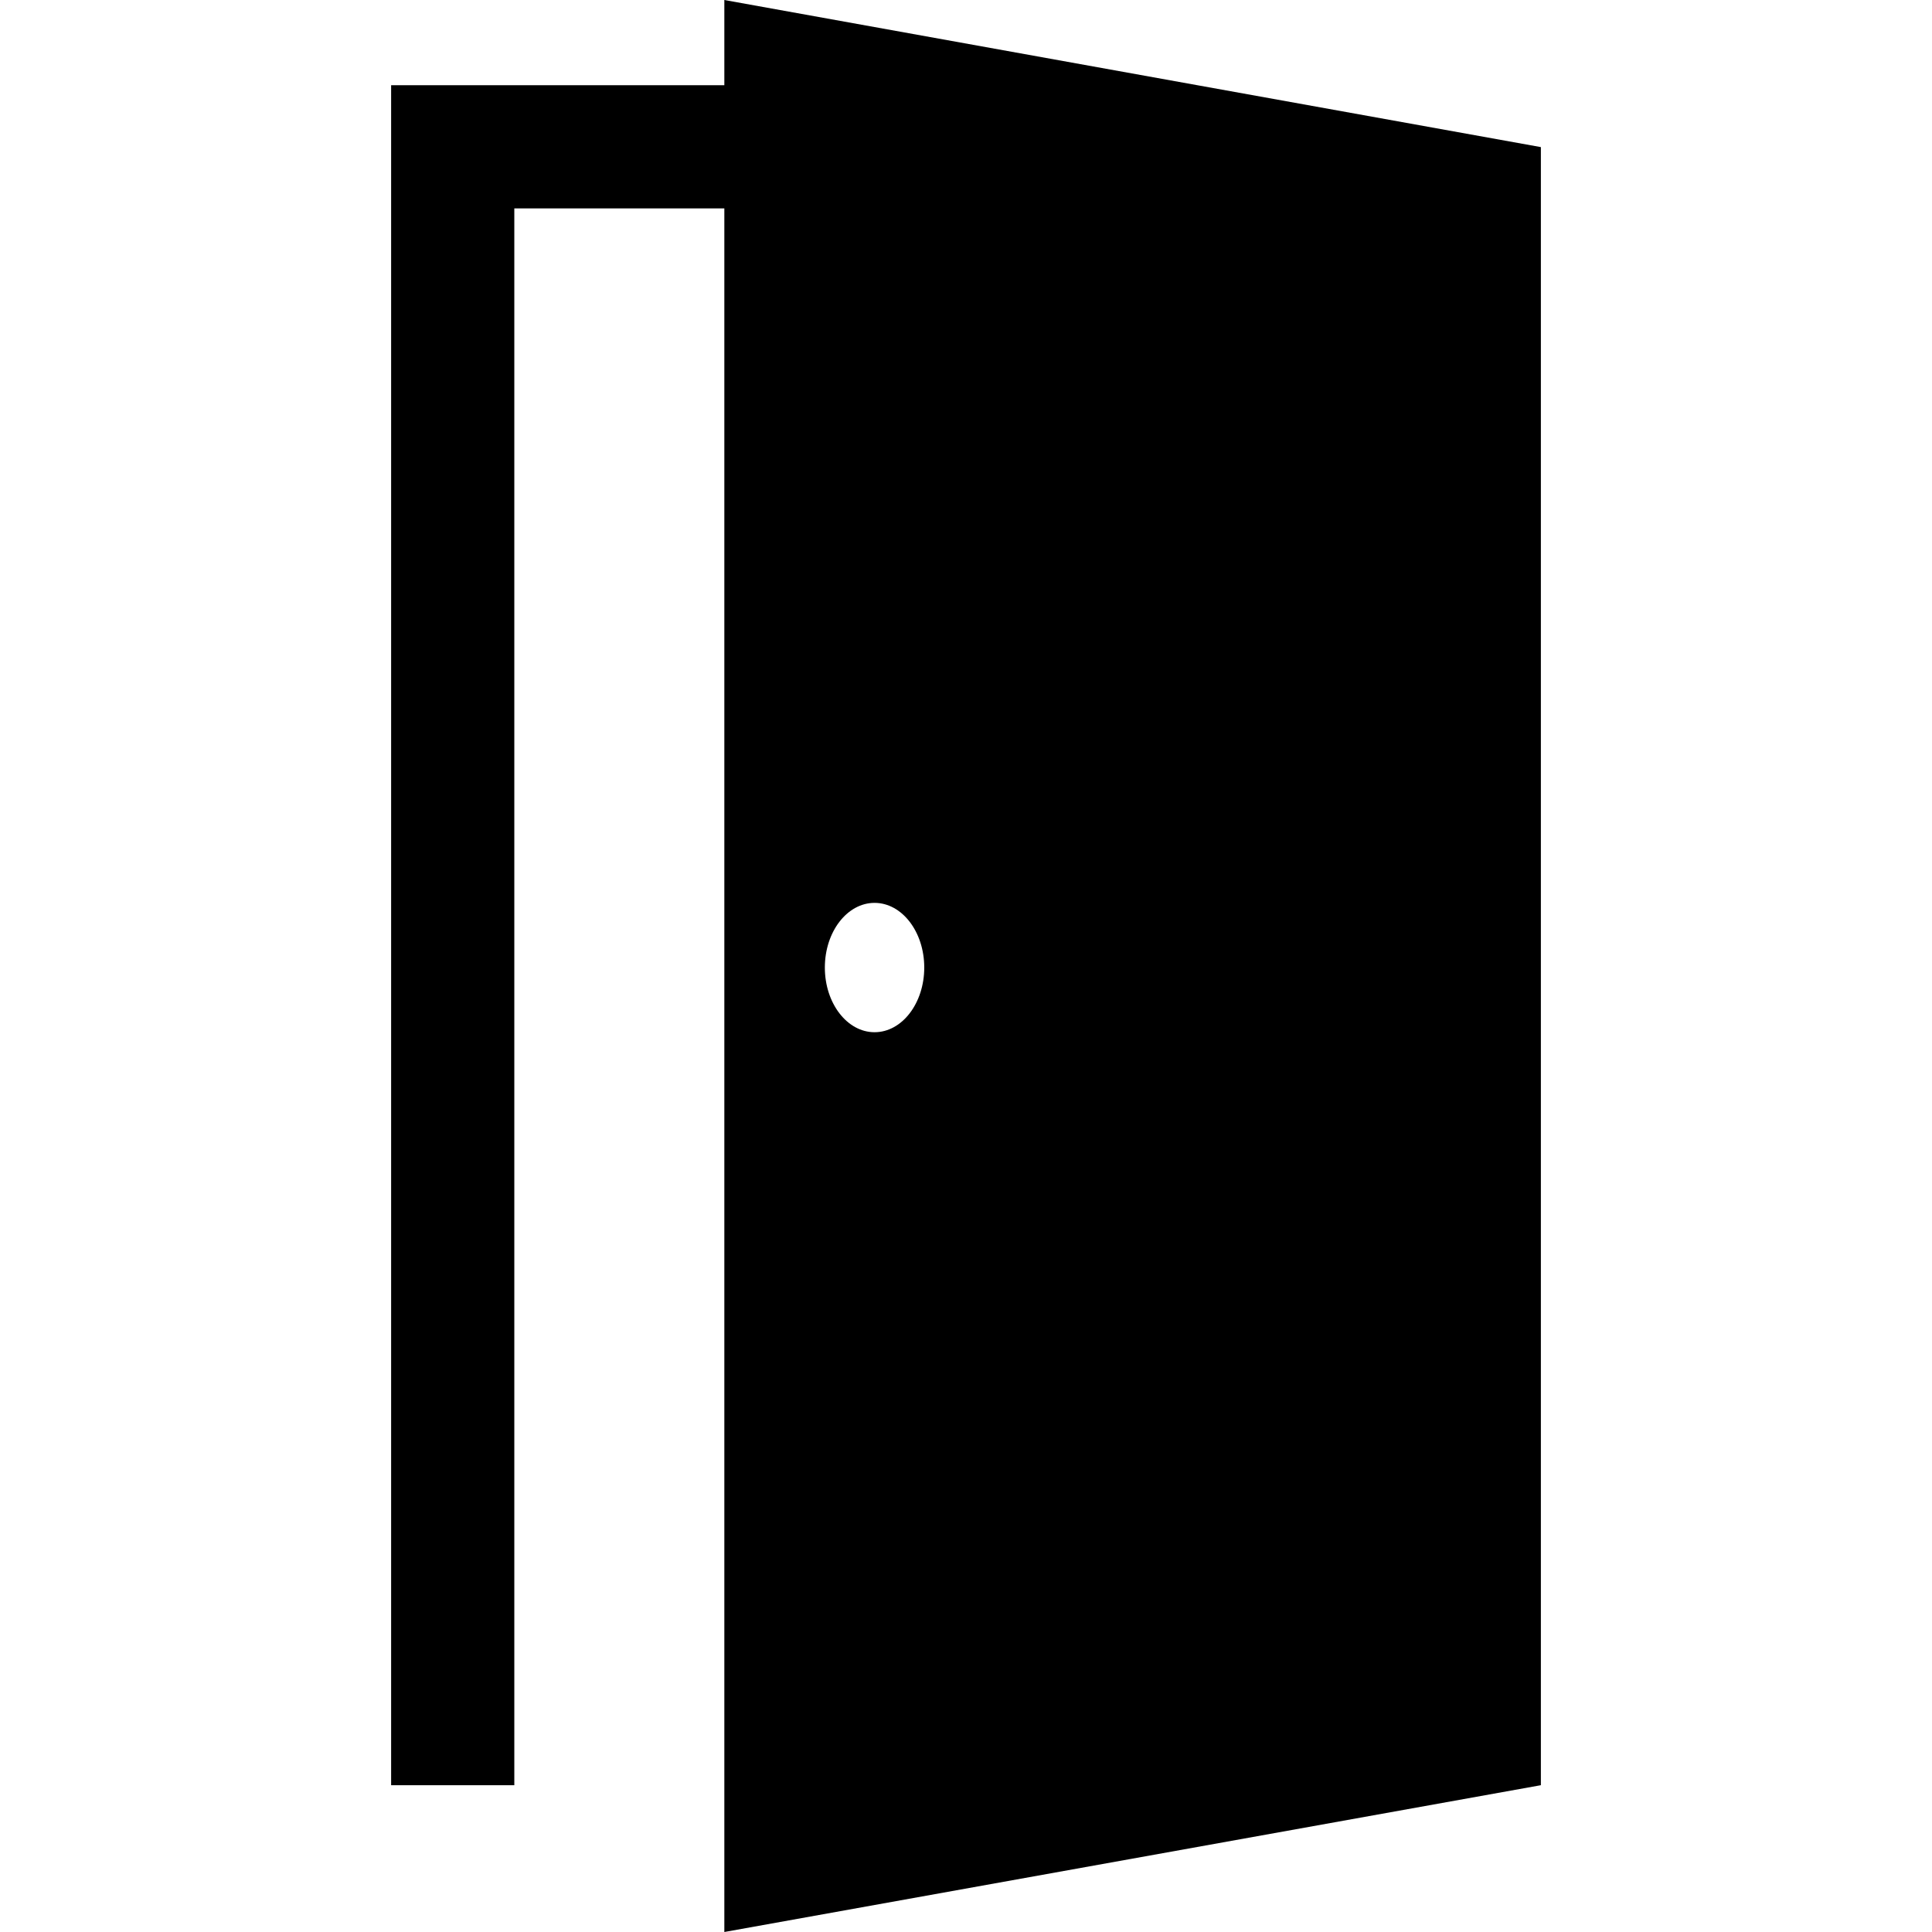
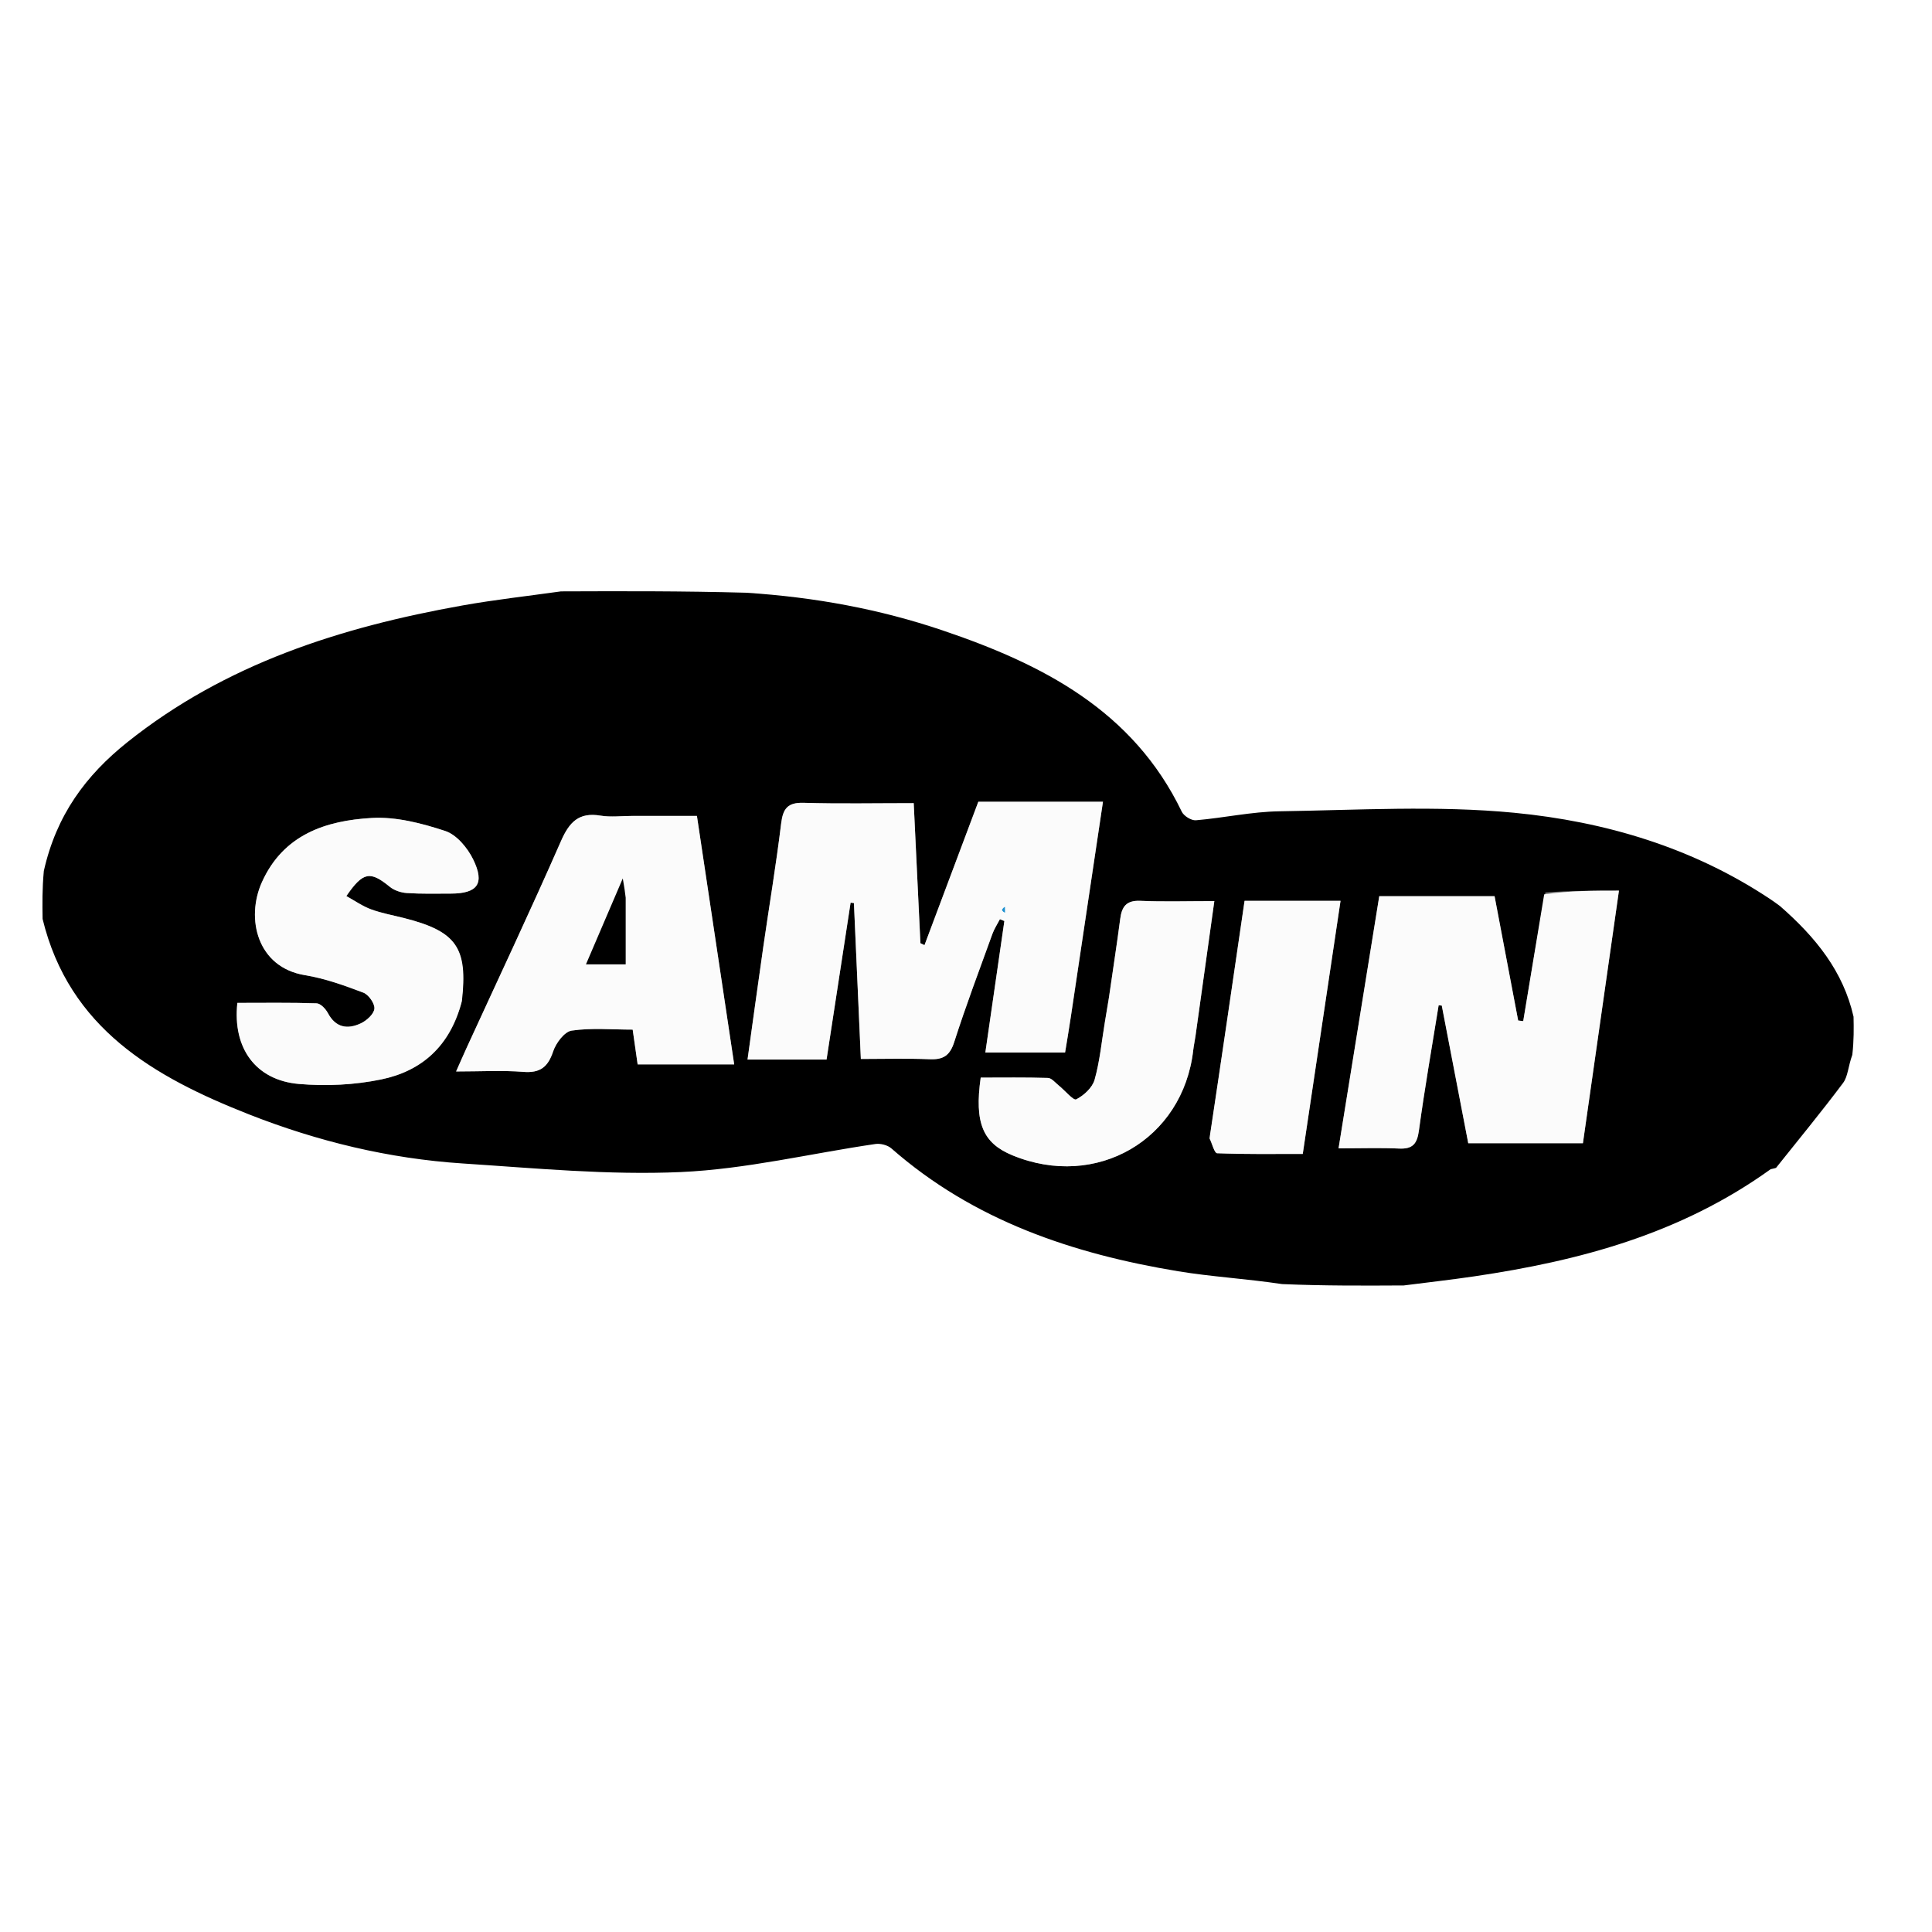
- <svg xmlns="http://www.w3.org/2000/svg" fill="#000000" version="1.1" id="Capa_1" width="800px" height="800px" viewBox="0 0 492.5 492.5" xml:space="preserve">
+ <svg xmlns="http://www.w3.org/2000/svg" version="1.1" id="Layer_1" x="0px" y="0px" width="100%" viewBox="0 0 960 960" enable-background="new 0 0 400 400">
+   <defs />
+   <path opacity="1" d="M 879.632 446.778 C 880.868 447.615 882.107 448.452 884.442 450.195 C 902.364 465.854 915.921 482.745 921.014 505.191 C 921.121 510.997 921.229 516.8 920.404 524.148 C 918.314 529.878 918.241 534.877 915.815 538.114 C 905.074 552.458 893.662 566.293 882.492 580.311 C 882.082 580.44 881.671 580.569 879.813 580.979 C 834.965 613.236 784.757 626.504 732.553 634.21 C 720.902 635.93 709.19 637.236 697.507 638.733 C 677.946 638.839 658.383 638.949 637.097 638.058 C 618.698 635.316 601.882 634.407 585.368 631.674 C 532.983 622.993 483.797 606.495 442.934 570.643 C 441.042 568.986 437.498 568.074 434.965 568.447 C 402.736 573.165 370.676 580.946 338.323 582.387 C 302.313 583.993 266.011 580.473 229.908 578.119 C 193.271 575.734 157.751 567.134 123.654 553.705 C 76.639 535.187 34.386 511.058 21.16 456.603 C 21.052 449.19 20.944 441.779 21.779 432.786 C 27.99 405.05 42.629 385.285 63.258 368.816 C 112.151 329.776 169.402 311.642 229.685 300.868 C 245.937 297.964 262.388 296.162 278.745 293.853 C 308.855 293.743 338.965 293.638 370.791 294.524 C 405.288 296.76 437.313 302.746 468.27 313.208 C 517.774 329.942 562.966 352.911 587.222 403.346 C 588.244 405.477 591.977 407.781 594.244 407.588 C 608.1 406.412 621.879 403.337 635.719 403.128 C 674.662 402.545 713.901 400.14 752.5 403.869 C 797.557 408.224 841.099 421.1 879.632 446.778 M 532.186 504.521 C 537.436 469.414 542.686 434.307 548.058 398.382 C 526.645 398.382 506.55 398.382 486.122 398.382 C 477.124 422.347 468.251 445.991 459.375 469.632 C 458.7 469.313 458.025 468.995 457.35 468.673 C 456.255 445.775 455.159 422.877 454.022 399.088 C 434.883 399.088 417.094 399.453 399.333 398.921 C 391.357 398.68 389.046 401.788 388.139 409.257 C 385.648 429.739 382.216 450.109 379.27 470.539 C 376.594 489.113 374.065 507.709 371.442 526.494 C 385.322 526.494 397.699 526.494 410.709 526.494 C 414.748 500.143 418.704 474.338 422.66 448.531 C 423.209 448.599 423.759 448.667 424.308 448.738 C 425.433 474.034 426.558 499.327 427.751 526.196 C 439.474 526.196 450.727 525.861 461.948 526.323 C 468.64 526.602 471.973 524.577 474.138 517.815 C 479.932 499.723 486.654 481.93 493.12 464.059 C 494.044 461.511 495.591 459.188 496.847 456.76 C 497.587 457.056 498.323 457.351 499.062 457.646 C 495.956 479.117 492.853 500.588 489.614 522.987 C 503.379 522.987 515.768 522.987 529.235 522.987 C 530.133 517.618 531.047 512.124 532.186 504.521 M 767.301 444.406 C 763.83 465.404 760.354 486.402 756.879 507.402 C 756.044 507.296 755.205 507.193 754.366 507.087 C 750.468 486.554 746.573 466.018 742.645 445.318 C 723.086 445.318 704.583 445.318 685.347 445.318 C 678.616 487.011 671.958 528.249 665.119 570.603 C 676.678 570.603 685.966 570.287 695.222 570.709 C 701.946 571.013 704.154 568.381 705.049 561.776 C 707.876 540.966 711.522 520.269 714.851 499.529 C 715.371 499.573 715.891 499.618 716.409 499.665 C 720.813 522.559 725.217 545.45 729.565 568.055 C 749.196 568.055 767.634 568.055 786.541 568.055 C 792.572 525.795 798.489 484.32 804.447 442.555 C 791.7 442.555 780.086 442.555 767.301 444.406 M 314.107 405.425 C 308.848 405.425 303.469 406.131 298.35 405.28 C 287.632 403.501 282.898 408.47 278.766 417.891 C 263.681 452.281 247.65 486.254 231.989 520.388 C 230.372 523.916 228.828 527.478 226.634 532.407 C 239.025 532.407 249.56 531.786 259.981 532.604 C 268.336 533.26 272.243 530.284 274.845 522.477 C 276.235 518.3 280.453 512.628 284.049 512.101 C 293.853 510.664 304.003 511.609 314.374 511.609 C 315.314 518.192 316.09 523.618 316.842 528.903 C 333.124 528.903 348.356 528.903 364.817 528.903 C 358.603 487.475 352.517 446.907 346.294 405.425 C 335.806 405.425 326.161 405.425 314.107 405.425 M 229.514 497.483 C 232.542 470.886 226.915 462.8 200.768 456.174 C 195.274 454.78 189.638 453.781 184.348 451.834 C 180.085 450.263 176.25 447.535 172.1 445.25 C 180.439 433.109 183.959 432.706 193.685 440.645 C 195.907 442.456 199.247 443.556 202.153 443.745 C 209.424 444.221 216.741 444.043 224.039 444.024 C 237.3 443.991 241.024 439.074 235.097 426.992 C 232.289 421.271 226.892 414.777 221.255 412.918 C 209.588 409.072 196.842 405.758 184.774 406.44 C 161.878 407.734 140.803 414.683 130.153 438.315 C 122.032 456.341 127.749 480.69 151.561 484.564 C 161.442 486.172 171.106 489.673 180.521 493.231 C 183.148 494.223 186.263 498.631 186.035 501.195 C 185.801 503.855 182.222 507.109 179.337 508.47 C 172.751 511.58 166.821 510.732 162.919 503.375 C 161.813 501.289 159.275 498.615 157.315 498.552 C 144.118 498.123 130.896 498.329 117.943 498.329 C 115.484 520.906 127.146 536.762 148.489 538.611 C 162.01 539.778 176.166 539.112 189.436 536.363 C 209.351 532.231 223.545 520.074 229.514 497.483 M 550.997 495.966 C 550.329 499.951 549.661 503.935 548.998 507.92 C 547.406 517.48 546.513 527.237 543.9 536.511 C 542.789 540.455 538.561 544.334 534.748 546.27 C 533.386 546.962 529.099 541.794 526.09 539.375 C 524.365 537.99 522.553 535.686 520.723 535.627 C 509.519 535.278 498.295 535.452 487.305 535.452 C 484.109 558.048 488.391 568.02 503.072 574.072 C 544.809 591.275 587.845 566.255 592.908 521.862 C 593.18 519.453 593.714 517.079 594.049 514.677 C 597.11 492.833 600.152 470.984 603.394 447.756 C 589.905 447.756 578.229 448.121 566.592 447.62 C 559.636 447.317 557.402 450.528 556.615 456.664 C 555.019 469.084 553.048 481.454 550.997 495.966 M 600.987 565.653 C 602.248 568.229 603.424 572.989 604.786 573.043 C 618.808 573.591 632.862 573.378 647.332 573.378 C 653.716 530.607 659.89 489.242 666.105 447.606 C 649.315 447.606 634.134 447.606 618.422 447.606 C 612.715 486.732 607.106 525.155 600.987 565.653 Z" style="paint-order: stroke markers; stroke-width: 0px; stroke: rgb(0, 0, 0);" />
  <g>
-     <path d="M184.646,0v21.72H99.704v433.358h31.403V53.123h53.539V492.5l208.15-37.422v-61.235V37.5L184.646,0z M222.938,263.129   c-6.997,0-12.67-7.381-12.67-16.486c0-9.104,5.673-16.485,12.67-16.485s12.67,7.381,12.67,16.485   C235.608,255.748,229.935,263.129,222.938,263.129z" />
+     <path opacity="1" stroke="none" d="M 532.076 505.576 C 531.047 512.124 530.133 517.618 529.235 522.987 C 515.768 522.987 503.379 522.987 489.614 522.987 C 492.853 500.588 495.956 479.117 499.062 457.646 C 498.323 457.351 497.587 457.056 496.847 456.76 C 495.591 459.188 494.044 461.511 493.12 464.059 C 486.654 481.93 479.932 499.723 474.138 517.815 C 471.973 524.577 468.64 526.602 461.948 526.323 C 450.727 525.861 439.474 526.196 427.751 526.196 C 426.558 499.327 425.433 474.034 424.308 448.738 C 423.759 448.667 423.209 448.599 422.66 448.531 C 418.704 474.338 414.748 500.143 410.709 526.494 C 397.699 526.494 385.322 526.494 371.442 526.494 C 374.065 507.709 376.594 489.113 379.27 470.539 C 382.216 450.109 385.648 429.739 388.139 409.257 C 389.046 401.788 391.357 398.68 399.333 398.921 C 417.094 399.453 434.883 399.088 454.022 399.088 C 455.159 422.877 456.255 445.775 457.35 468.673 C 458.025 468.995 458.7 469.313 459.375 469.632 C 468.251 445.991 477.124 422.347 486.122 398.382 C 506.55 398.382 526.645 398.382 548.058 398.382 C 542.686 434.307 537.436 469.414 532.076 505.576 M 497.78 452.923 C 498.319 453.104 498.858 453.282 499.394 453.46 C 499.38 452.509 499.366 451.555 499.35 450.603 C 498.877 450.861 498.405 451.114 497.78 452.923 Z" style="fill: rgb(248, 248, 248); fill-opacity: 0.5;" />
+     <path opacity="1" stroke="none" d="M 767.887 443.481 C 780.086 442.555 791.7 442.555 804.447 442.555 C 798.489 484.32 792.572 525.795 786.541 568.055 C 767.634 568.055 749.196 568.055 729.565 568.055 C 725.217 545.45 720.813 522.559 716.409 499.665 C 715.891 499.618 715.371 499.573 714.851 499.529 C 711.522 520.269 707.876 540.966 705.049 561.776 C 704.154 568.381 701.946 571.013 695.222 570.709 C 685.966 570.287 676.678 570.603 665.119 570.603 C 671.958 528.249 678.616 487.011 685.347 445.318 C 704.583 445.318 723.086 445.318 742.645 445.318 C 746.573 466.018 750.468 486.554 754.366 507.087 C 755.205 507.193 756.044 507.296 756.879 507.402 C 760.354 486.402 763.83 465.404 767.887 443.481 Z" style="fill: rgb(248, 248, 248); fill-opacity: 0.5;" />
+     <path opacity="1" stroke="none" d="M 315.312 405.425 C 326.161 405.425 335.806 405.425 346.294 405.425 C 352.517 446.907 358.603 487.475 364.817 528.903 C 348.356 528.903 333.124 528.903 316.842 528.903 C 316.09 523.618 315.314 518.192 314.374 511.609 C 304.003 511.609 293.853 510.664 284.049 512.101 C 280.453 512.628 276.235 518.3 274.845 522.477 C 272.243 530.284 268.336 533.26 259.981 532.604 C 249.56 531.786 239.025 532.407 226.634 532.407 C 228.828 527.478 230.372 523.916 231.989 520.388 C 247.65 486.254 263.681 452.281 278.766 417.891 C 282.898 408.47 287.632 403.501 298.35 405.28 C 303.469 406.131 308.848 405.425 315.312 405.425 M 310.896 445.041 C 310.566 443.073 310.235 441.104 309.457 436.48 C 302.686 452.281 297.078 465.369 291.162 479.176 C 298.491 479.176 304.263 479.176 310.899 479.176 C 310.899 467.907 310.899 457.494 310.896 445.041 Z" style="fill: rgb(248, 248, 248); fill-opacity: 0.5;" />
+     <path opacity="1" stroke="none" d="M 229.191 498.448 C 223.545 520.074 209.351 532.231 189.436 536.363 C 176.166 539.112 162.01 539.778 148.489 538.611 C 127.146 536.762 115.484 520.906 117.943 498.329 C 130.896 498.329 144.118 498.123 157.315 498.552 C 159.275 498.615 161.813 501.289 162.919 503.375 C 166.821 510.732 172.751 511.58 179.337 508.47 C 182.222 507.109 185.801 503.855 186.035 501.195 C 186.263 498.631 183.148 494.223 180.521 493.231 C 171.106 489.673 161.442 486.172 151.561 484.564 C 127.749 480.69 122.032 456.341 130.153 438.315 C 140.803 414.683 161.878 407.734 184.774 406.44 C 196.842 405.758 209.588 409.072 221.255 412.918 C 226.892 414.777 232.289 421.271 235.097 426.992 C 241.024 439.074 237.3 443.991 224.039 444.024 C 216.741 444.043 209.424 444.221 202.153 443.745 C 199.247 443.556 195.907 442.456 193.685 440.645 C 183.959 432.706 180.439 433.109 172.1 445.25 C 176.25 447.535 180.085 450.263 184.348 451.834 C 189.638 453.781 195.274 454.78 200.768 456.174 C 226.915 462.8 232.542 470.886 229.191 498.448 Z" style="fill: rgb(248, 248, 248); fill-opacity: 0.5;" />
+     <path opacity="1" stroke="none" d="M 551.114 494.905 C 553.048 481.454 555.019 469.084 556.615 456.664 C 557.402 450.528 559.636 447.317 566.592 447.62 C 578.229 448.121 589.905 447.756 603.394 447.756 C 600.152 470.984 597.11 492.833 594.049 514.677 C 593.714 517.079 593.18 519.453 592.908 521.862 C 587.845 566.255 544.809 591.275 503.072 574.072 C 488.391 568.02 484.109 558.048 487.305 535.452 C 498.295 535.452 509.519 535.278 520.723 535.627 C 522.553 535.686 524.365 537.99 526.09 539.375 C 529.099 541.794 533.386 546.962 534.748 546.27 C 538.561 544.334 542.789 540.455 543.9 536.511 C 546.513 527.237 547.406 517.48 548.998 507.92 C 549.661 503.935 550.329 499.951 551.114 494.905 Z" style="fill: rgb(248, 248, 248); fill-opacity: 0.5;" />
+     <path opacity="1" stroke="none" d="M 601.244 564.617 C 607.106 525.155 612.715 486.732 618.422 447.606 C 634.134 447.606 649.315 447.606 666.105 447.606 C 659.89 489.242 653.716 530.607 647.332 573.378 C 632.862 573.378 618.808 573.591 604.786 573.043 C 603.424 572.989 602.248 568.229 601.244 564.617 Z" style="fill: rgb(248, 248, 248); fill-opacity: 0.5;" />
  </g>
+   <path fill="#1D90CF" opacity="1" stroke="none" d="M 497.857 452.145 C 498.405 451.114 498.877 450.861 499.35 450.603 C 499.366 451.555 499.38 452.509 499.394 453.46 C 498.858 453.282 498.319 453.104 497.857 452.145 Z" />
+   <path opacity="1" stroke="none" d="M 310.899 446.063 C 310.899 457.494 310.899 467.907 310.899 479.176 C 304.263 479.176 298.491 479.176 291.162 479.176 C 297.078 465.369 302.686 452.281 309.457 436.48 C 310.235 441.104 310.566 443.073 310.899 446.063 Z" style="" />
</svg>
